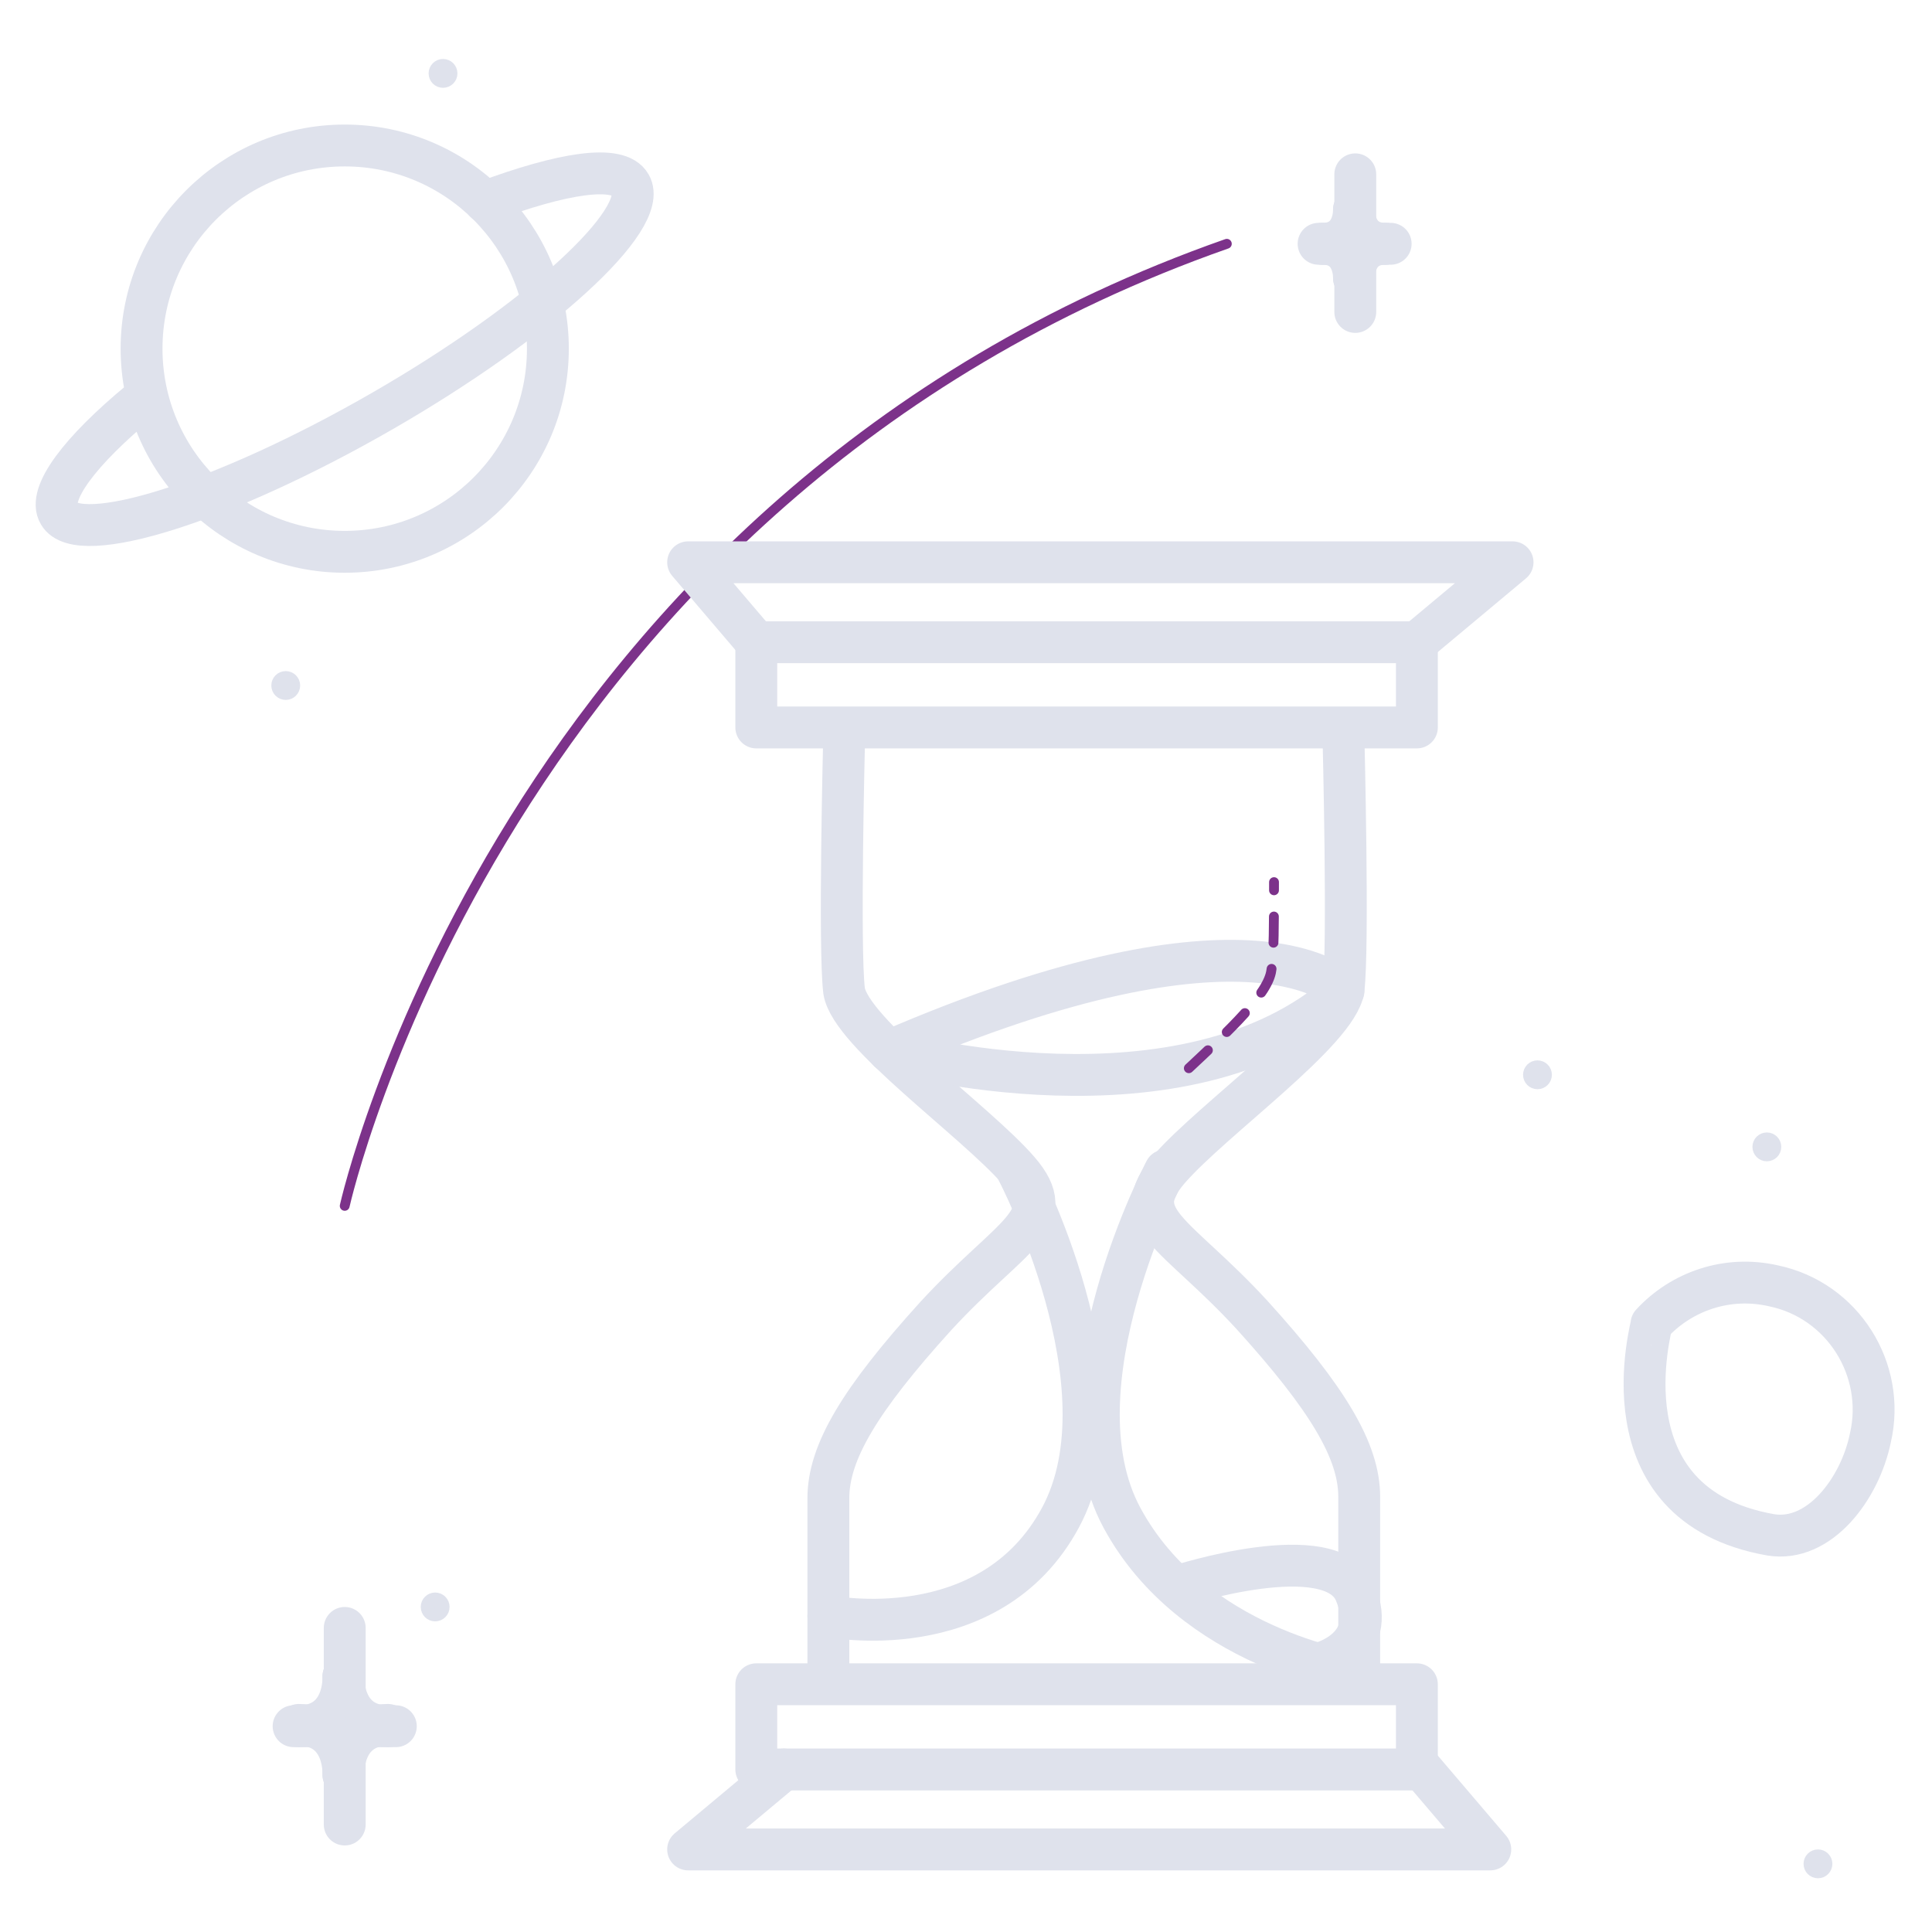
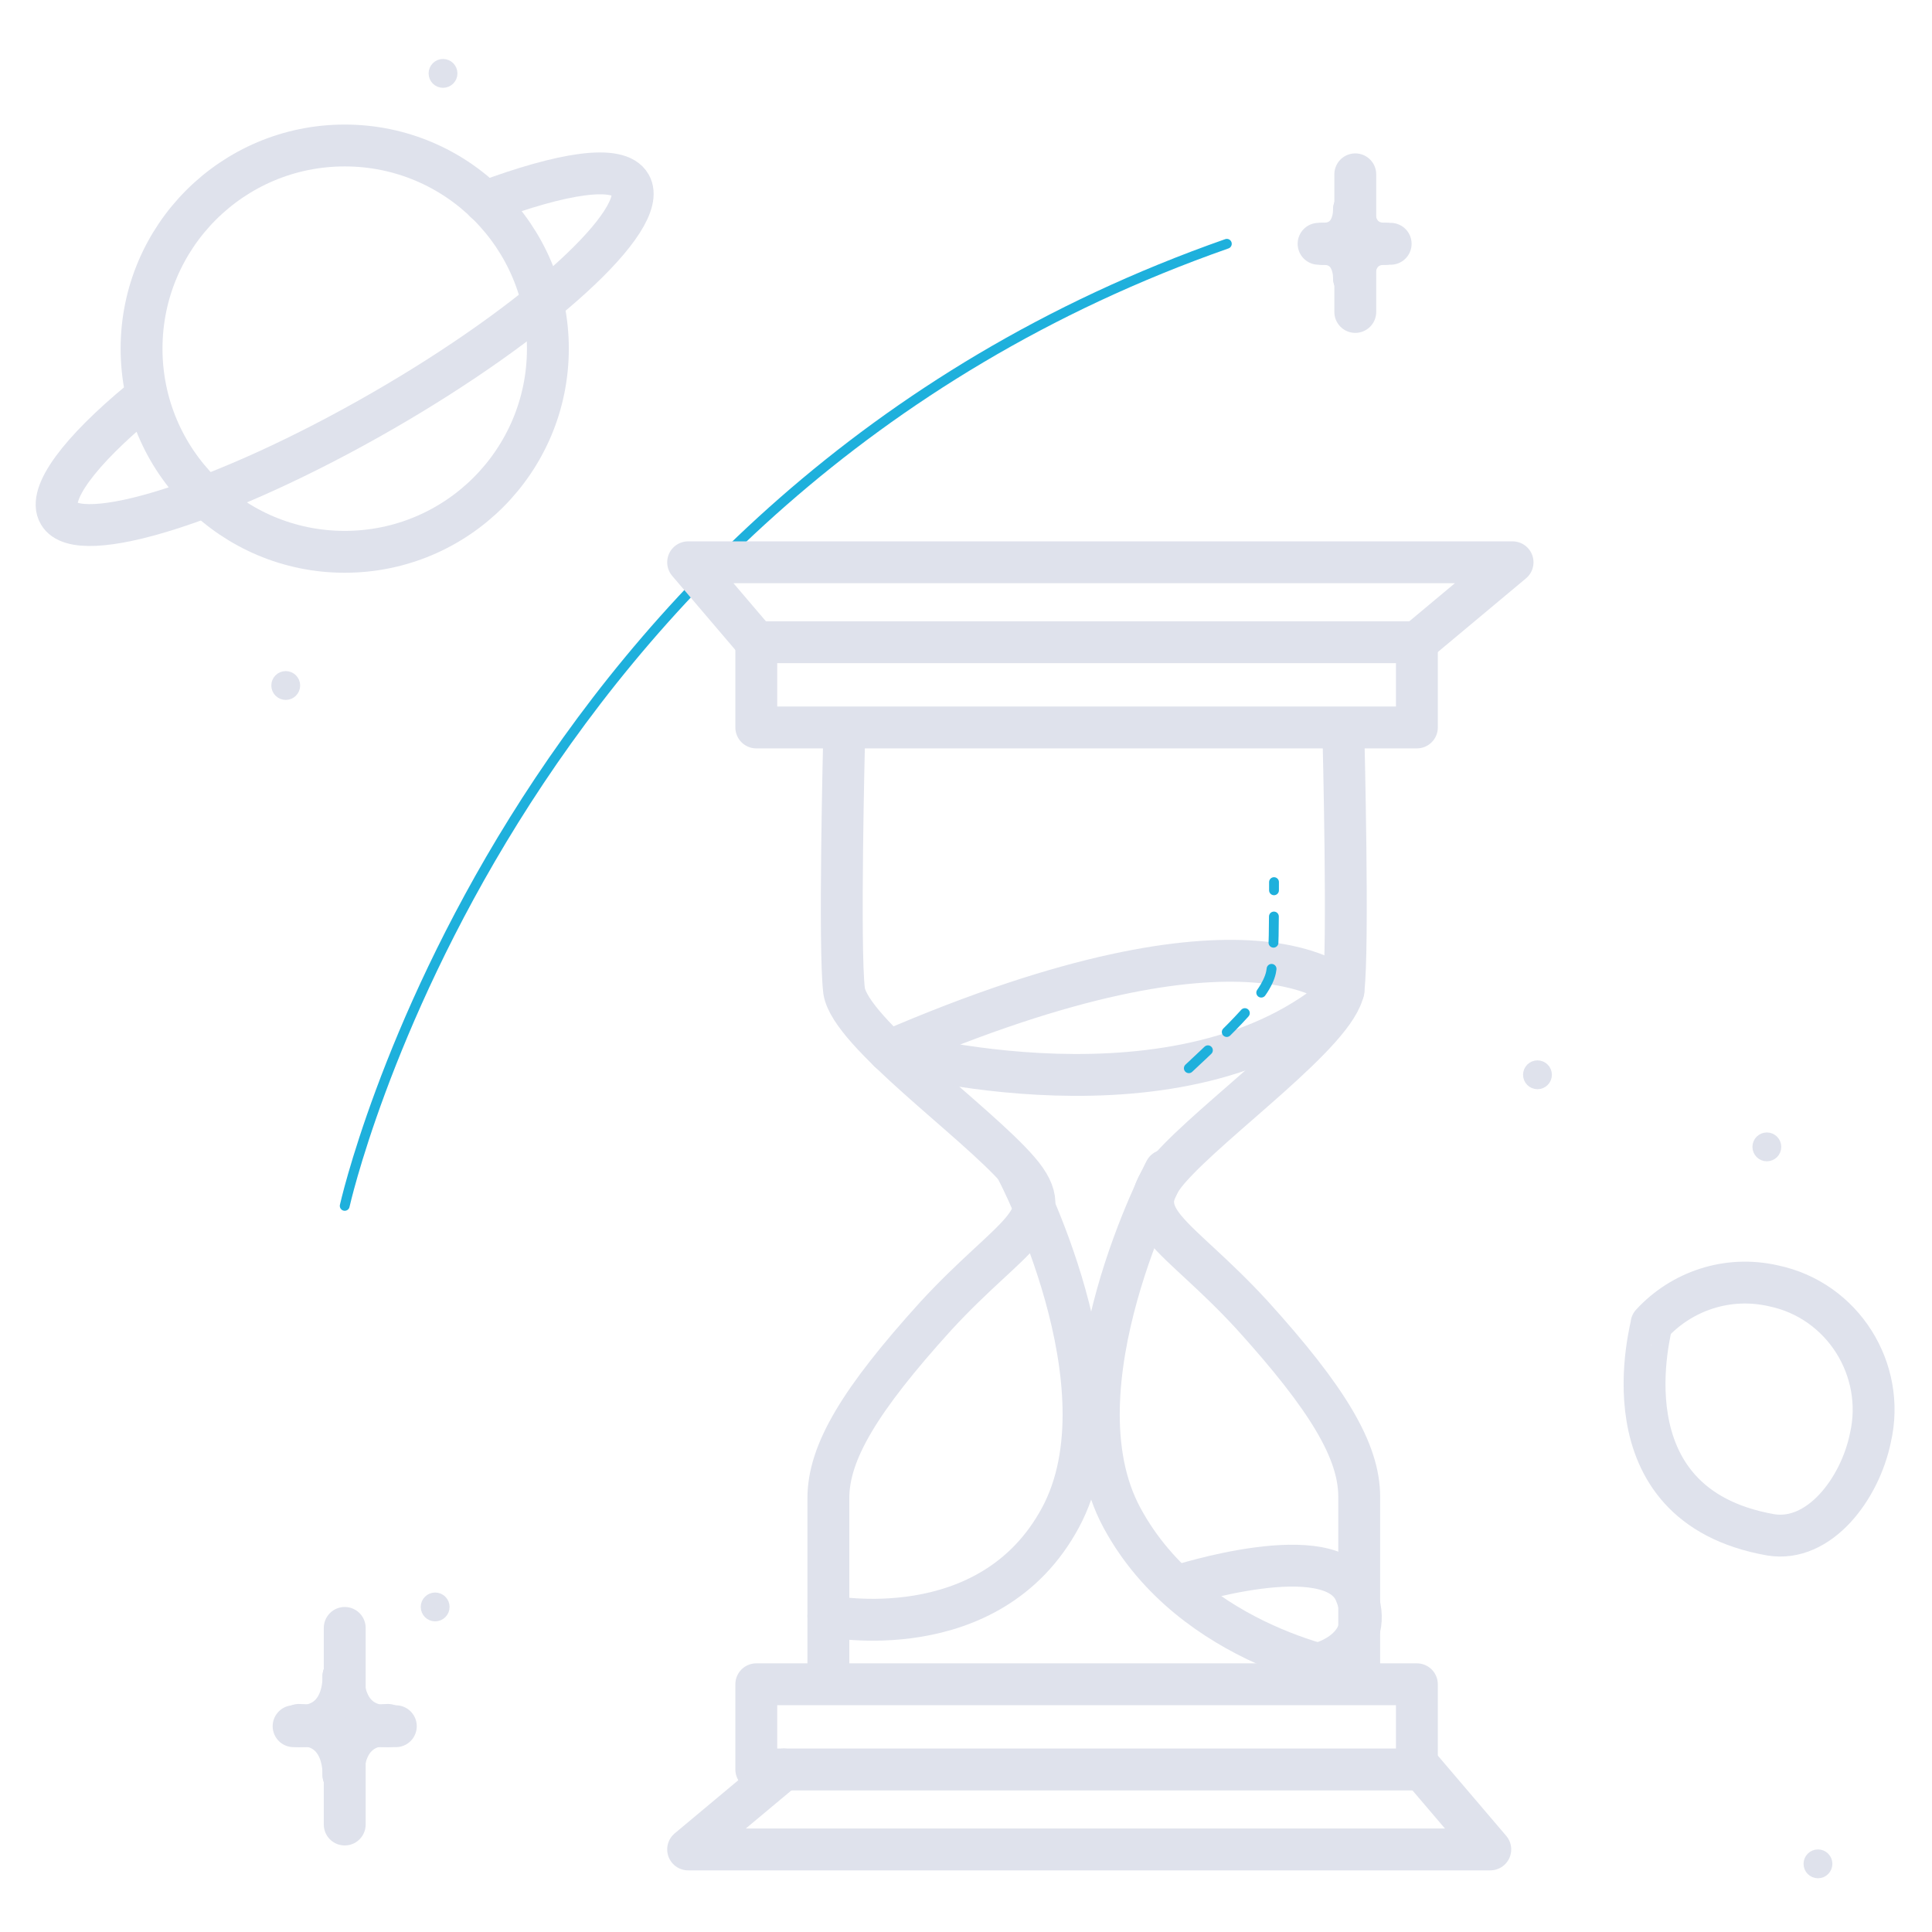
<svg xmlns="http://www.w3.org/2000/svg" version="1.1" id="Calque_1" x="0px" y="0px" width="147.4px" height="147.4px" viewBox="0 0 147.4 147.4" style="enable-background:new 0 0 147.4 147.4;" xml:space="preserve">
  <style type="text/css">
	.st0{fill:none;stroke:#DFE2EC;stroke-width:3.194;stroke-linecap:round;stroke-linejoin:round;stroke-miterlimit:10;}
- 	
- 		.st1{fill:none;stroke:#7C328A;stroke-width:0.75;stroke-linecap:round;stroke-linejoin:round;stroke-miterlimit:10;stroke-dasharray:2;}
- 	.st2{fill:none;stroke:#7C328A;stroke-width:0.75;stroke-linecap:round;stroke-linejoin:round;stroke-miterlimit:10;}
+ 
+ 		.st1{fill:none;stroke:#1EB0DC;stroke-width:0.75;stroke-linecap:round;stroke-linejoin:round;stroke-miterlimit:10;stroke-dasharray:2;}
+ 	.st2{fill:none;stroke:#1EB0DC;stroke-width:0.75;stroke-linecap:round;stroke-linejoin:round;stroke-miterlimit:10;}
	.st3{fill:#DFE2EC;stroke:#DFE2EC;stroke-miterlimit:10;}
</style>
  <rect x="57.7" y="49" class="st0" width="50.4" height="6.5" />
  <rect x="57.7" y="128.5" class="st0" width="50.4" height="6.5" />
  <path class="st0" d="M63.2,127.6c0-2.8,0-10.5,0-13.3c0-3.5,2.4-7.5,8.2-13.9c5.8-6.3,9.6-7.3,6.3-11.1  c-3.3-3.8-12.8-10.5-13.3-13.7c-0.4-3.2,0-19.2,0-19.2" />
  <path class="st0" d="M103.7,127.6c0-2.8,0-10.5,0-13.4c0-3.5-2.4-7.5-8.2-13.9c-5.8-6.3-9.6-7.3-6.3-11.1  c3.3-3.8,12.8-10.5,13.3-13.7c0.4-3.2,0-19.2,0-19.2" />
  <polyline class="st0" points="108.5,135 113.7,141.1 52.5,141.1 59.8,135 " />
  <path class="st0" d="M67.8,80.2c0,0,22.5,6.3,34.7-4.6C102.5,75.6,95.8,68.1,67.8,80.2z" />
  <path class="st0" d="M77.6,89.3c0,0,8.7,16.5,3.3,26.5s-17.7,7.5-17.7,7.5" />
  <path class="st0" d="M88.9,89.3c0,0-8.7,16.5-3.3,26.5c5.4,10,17.7,11.8,17.7,11.8" />
  <path class="st1" d="M90.7,81.5c3.1-2.9,6.1-5.7,6.3-7.5c0.2-1.1,0.2-3.7,0.2-6.7" />
  <path class="st0" d="M100.7,126.9c0,0,4.5-1.1,2.7-5.4c-1.8-4.3-13.5-0.5-13.5-0.5" />
  <path class="st2" d="M26.3,92c0,0,12-54,67.3-73.4" />
  <polyline class="st0" points="57.7,49 52.5,42.9 115.4,42.9 108.1,49 " />
  <circle class="st0" cx="26.3" cy="26.6" r="15.5" />
  <path class="st0" d="M135.1,117.1c3.7,0.6,6.8-3.5,7.6-7.4c1.2-5.2-2.1-10.5-7.4-11.6c-3.5-0.8-7,0.4-9.3,2.9  C126.1,101,122,114.8,135.1,117.1z" />
  <path class="st0" d="M37,15.4c5.9-2.2,10.2-2.9,11.1-1.3c1.5,2.6-7,10.4-19,17.3S6,41.8,4.5,39.2c-0.9-1.5,1.6-4.8,6.2-8.6" />
  <g>
    <line class="st0" x1="26.3" y1="124.2" x2="26.3" y2="139.2" />
    <line class="st0" x1="30.2" y1="131.7" x2="22.4" y2="131.7" />
    <path class="st0" d="M26.2,127.9c0,0-0.2,3.8,3.4,3.8" />
    <path class="st0" d="M26.2,127.9c0,0,0.2,3.8-3.4,3.8" />
    <path class="st0" d="M26.2,135.4c0,0,0.2-3.8-3.4-3.8" />
    <path class="st0" d="M26.2,135.4c0,0-0.2-3.8,3.4-3.8" />
  </g>
  <g>
    <line class="st0" x1="103.4" y1="13.3" x2="103.4" y2="23.8" />
    <line class="st0" x1="106.1" y1="18.6" x2="100.6" y2="18.6" />
    <path class="st0" d="M103.3,16c0,0-0.1,2.6,2.4,2.6" />
    <path class="st0" d="M103.3,16c0,0,0.1,2.6-2.4,2.6" />
    <path class="st0" d="M103.3,21.2c0,0,0.1-2.6-2.4-2.6" />
    <path class="st0" d="M103.3,21.2c0,0-0.1-2.6,2.4-2.6" />
  </g>
  <circle class="st3" cx="134.8" cy="87.5" r="0.6" />
  <circle class="st3" cx="138.7" cy="142.2" r="0.6" />
  <circle class="st3" cx="21.8" cy="52.3" r="0.6" />
  <circle class="st3" cx="33.2" cy="122.6" r="0.6" />
  <circle class="st3" cx="33.8" cy="5.6" r="0.6" />
  <circle class="st3" cx="117.3" cy="82" r="0.6" />
</svg>
